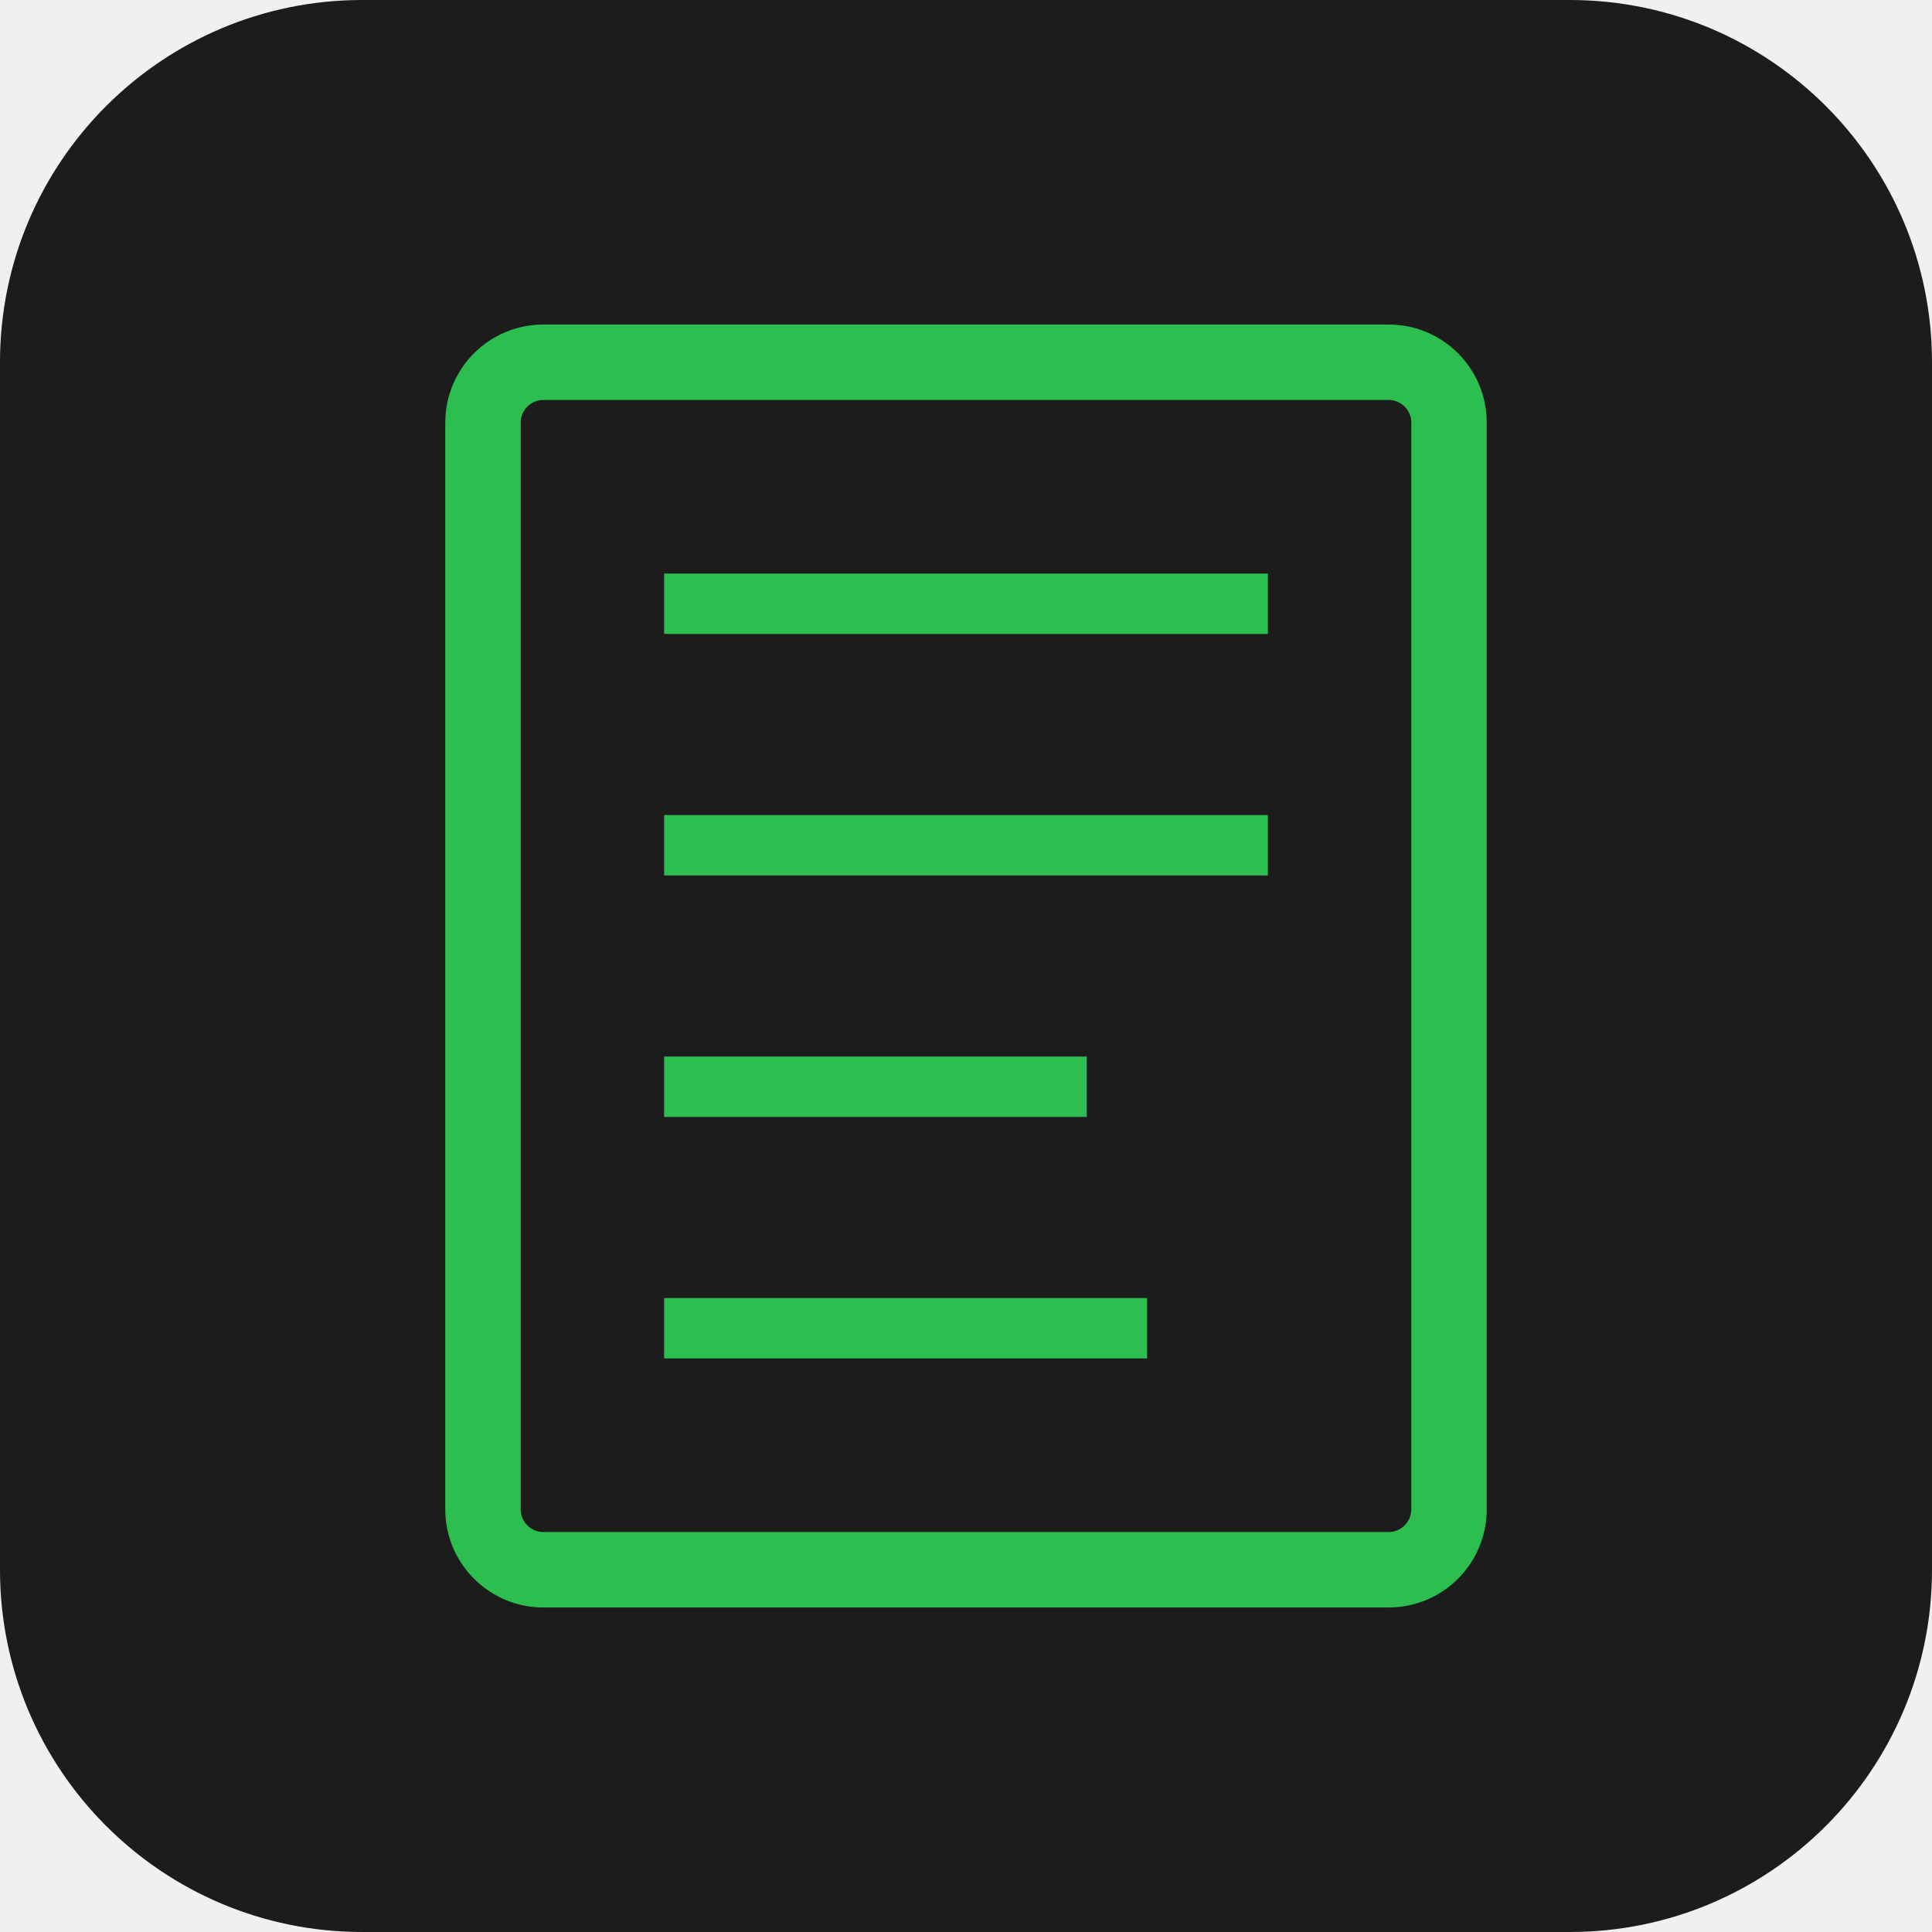
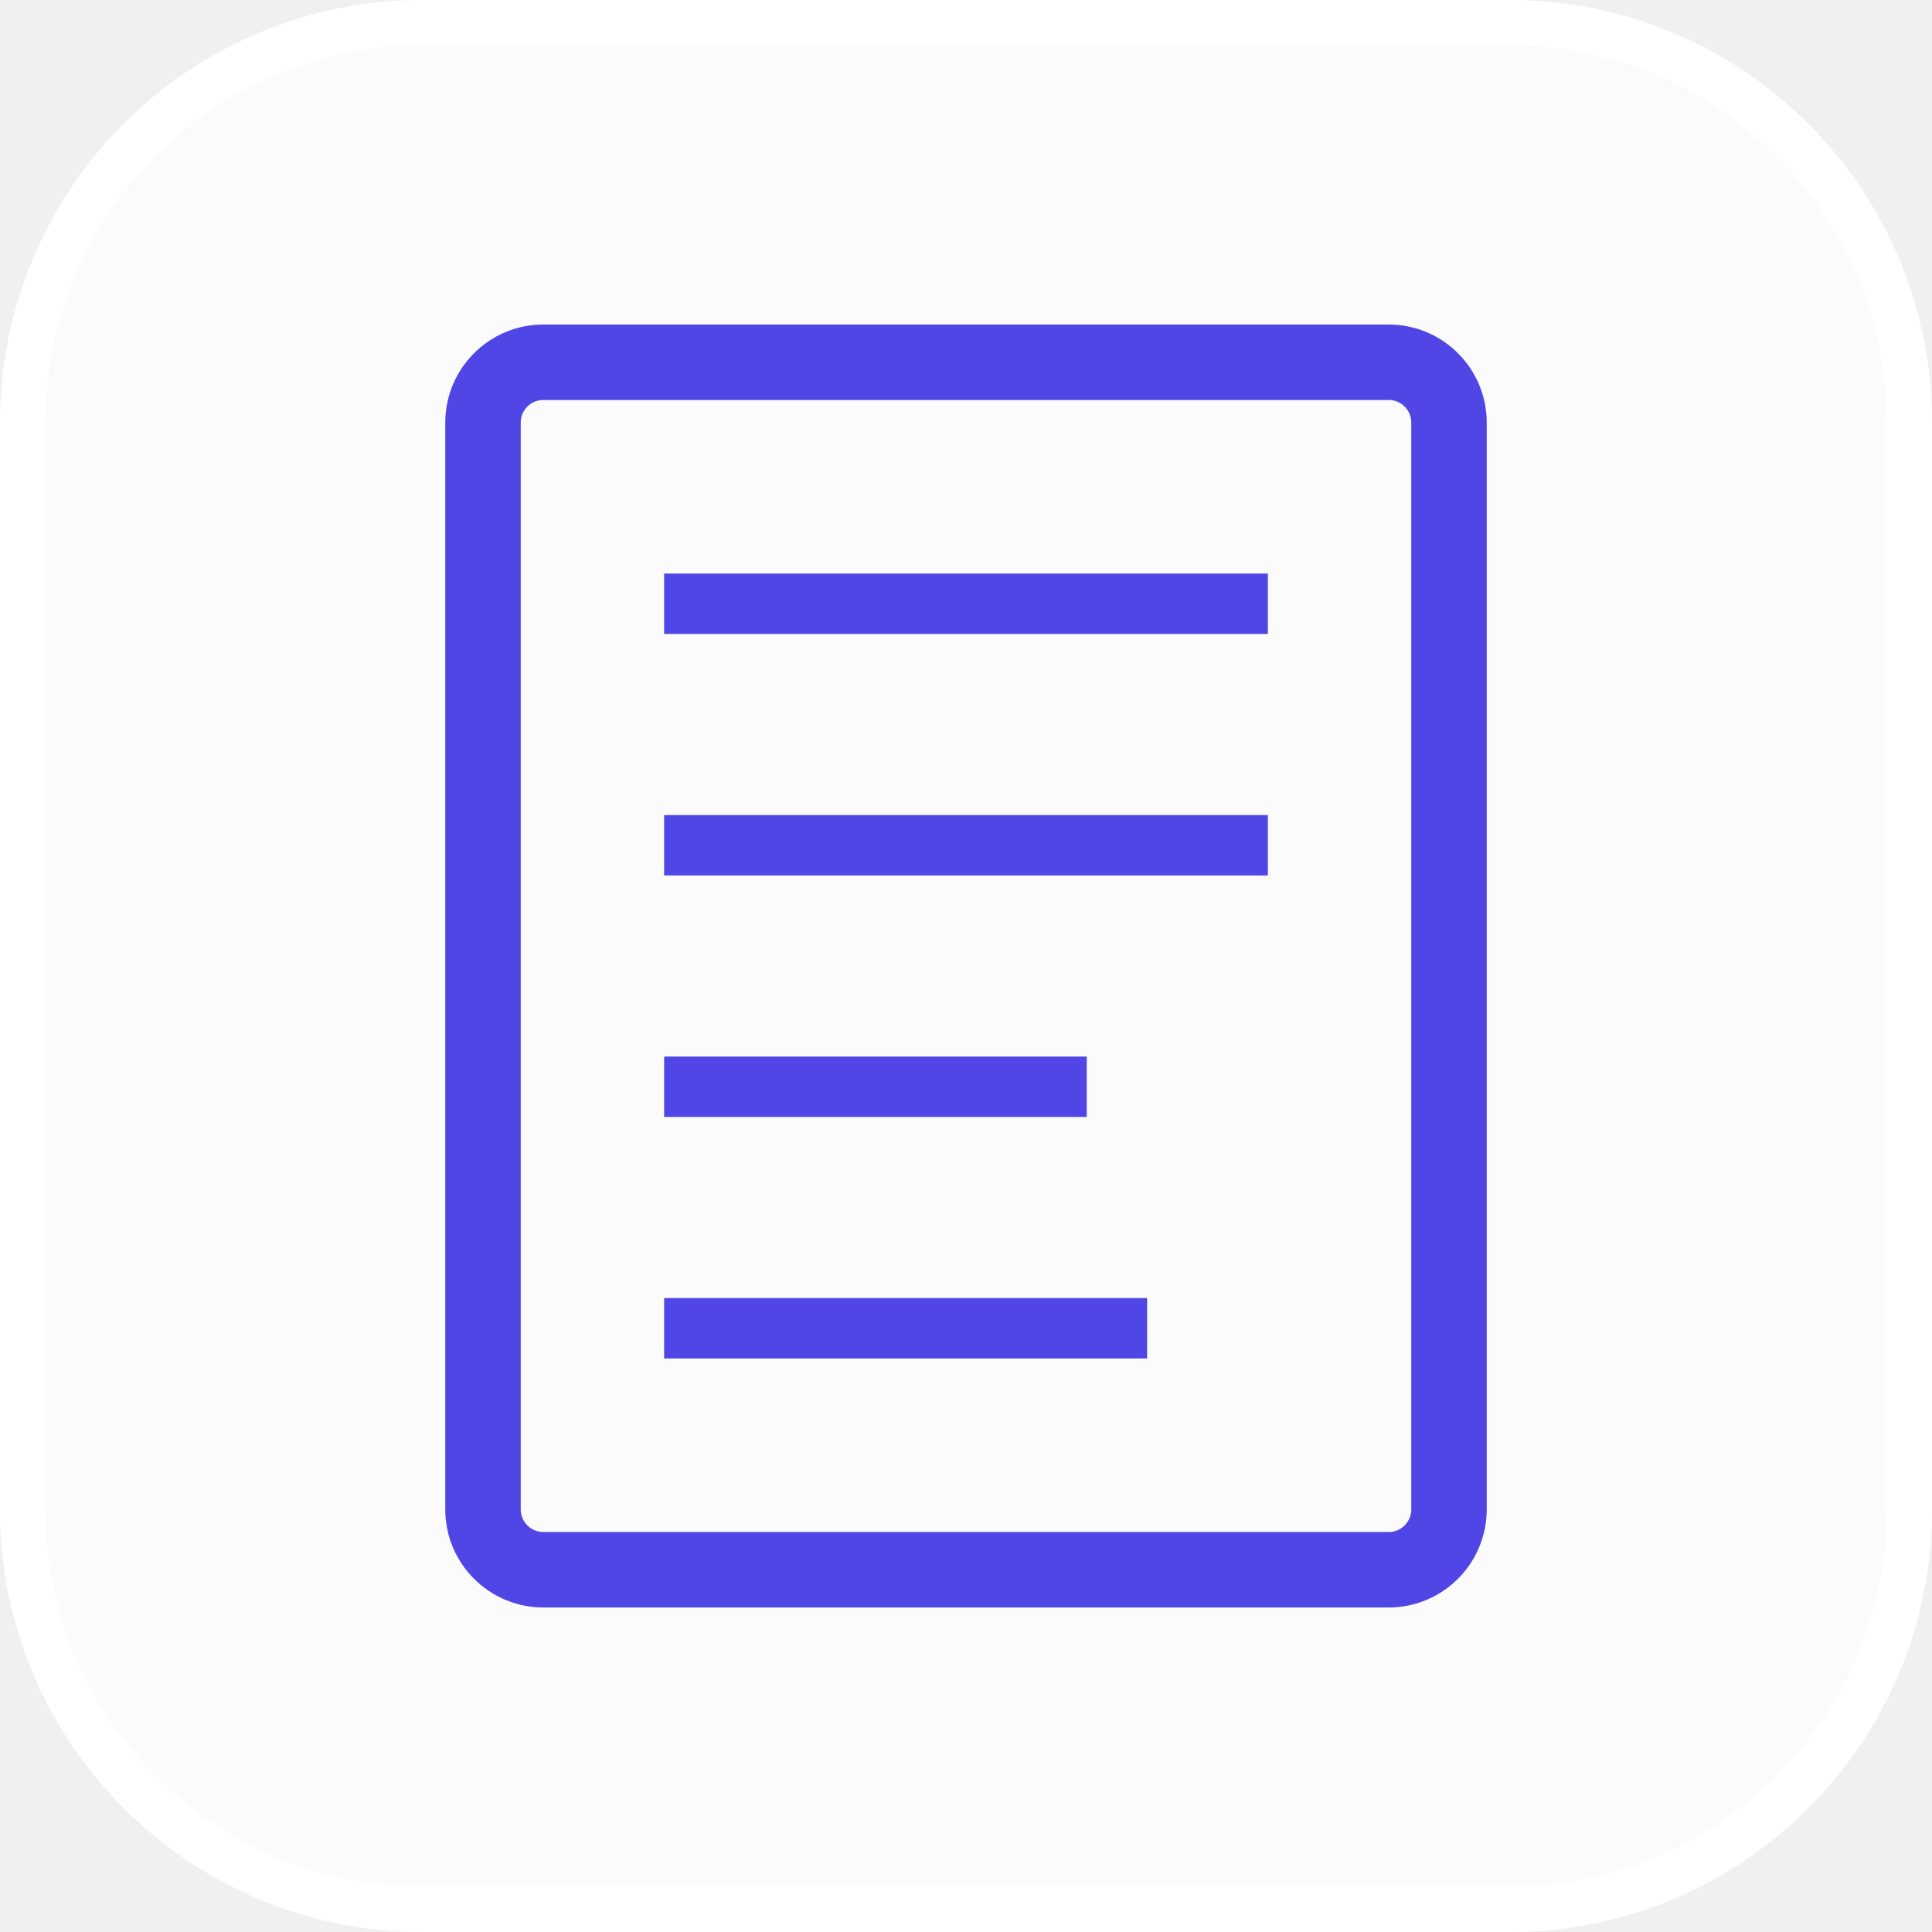
<svg xmlns="http://www.w3.org/2000/svg" width="64" height="64" viewBox="0 0 64 64">
-   <rect width="64" height="64" fill="#1c1c1c" rx="12" />
-   <rect x="16" y="12" width="32" height="40" rx="2" fill="none" stroke="#2cbe4e" stroke-width="2.5" />
-   <line x1="22" y1="20" x2="42" y2="20" stroke="#2cbe4e" stroke-width="2" />
-   <line x1="22" y1="28" x2="42" y2="28" stroke="#2cbe4e" stroke-width="2" />
-   <line x1="22" y1="36" x2="36" y2="36" stroke="#2cbe4e" stroke-width="2" />
-   <line x1="22" y1="44" x2="38" y2="44" stroke="#2cbe4e" stroke-width="2" />
+   <rect width="64" height="64" fill="#ffffff" fill-opacity="0.72" rx="14" />
+   <rect x="0.75" y="0.75" width="62.5" height="62.5" rx="13.25" fill="none" stroke="#ffffff" stroke-opacity="0.9" stroke-width="1.5" />
+   <rect x="16" y="12" width="32" height="40" rx="2" fill="none" stroke="#4f46e5" stroke-width="2.5" />
+   <line x1="22" y1="20" x2="42" y2="20" stroke="#4f46e5" stroke-width="2" />
+   <line x1="22" y1="28" x2="42" y2="28" stroke="#4f46e5" stroke-width="2" />
+   <line x1="22" y1="36" x2="36" y2="36" stroke="#4f46e5" stroke-width="2" />
+   <line x1="22" y1="44" x2="38" y2="44" stroke="#4f46e5" stroke-width="2" />
</svg>
